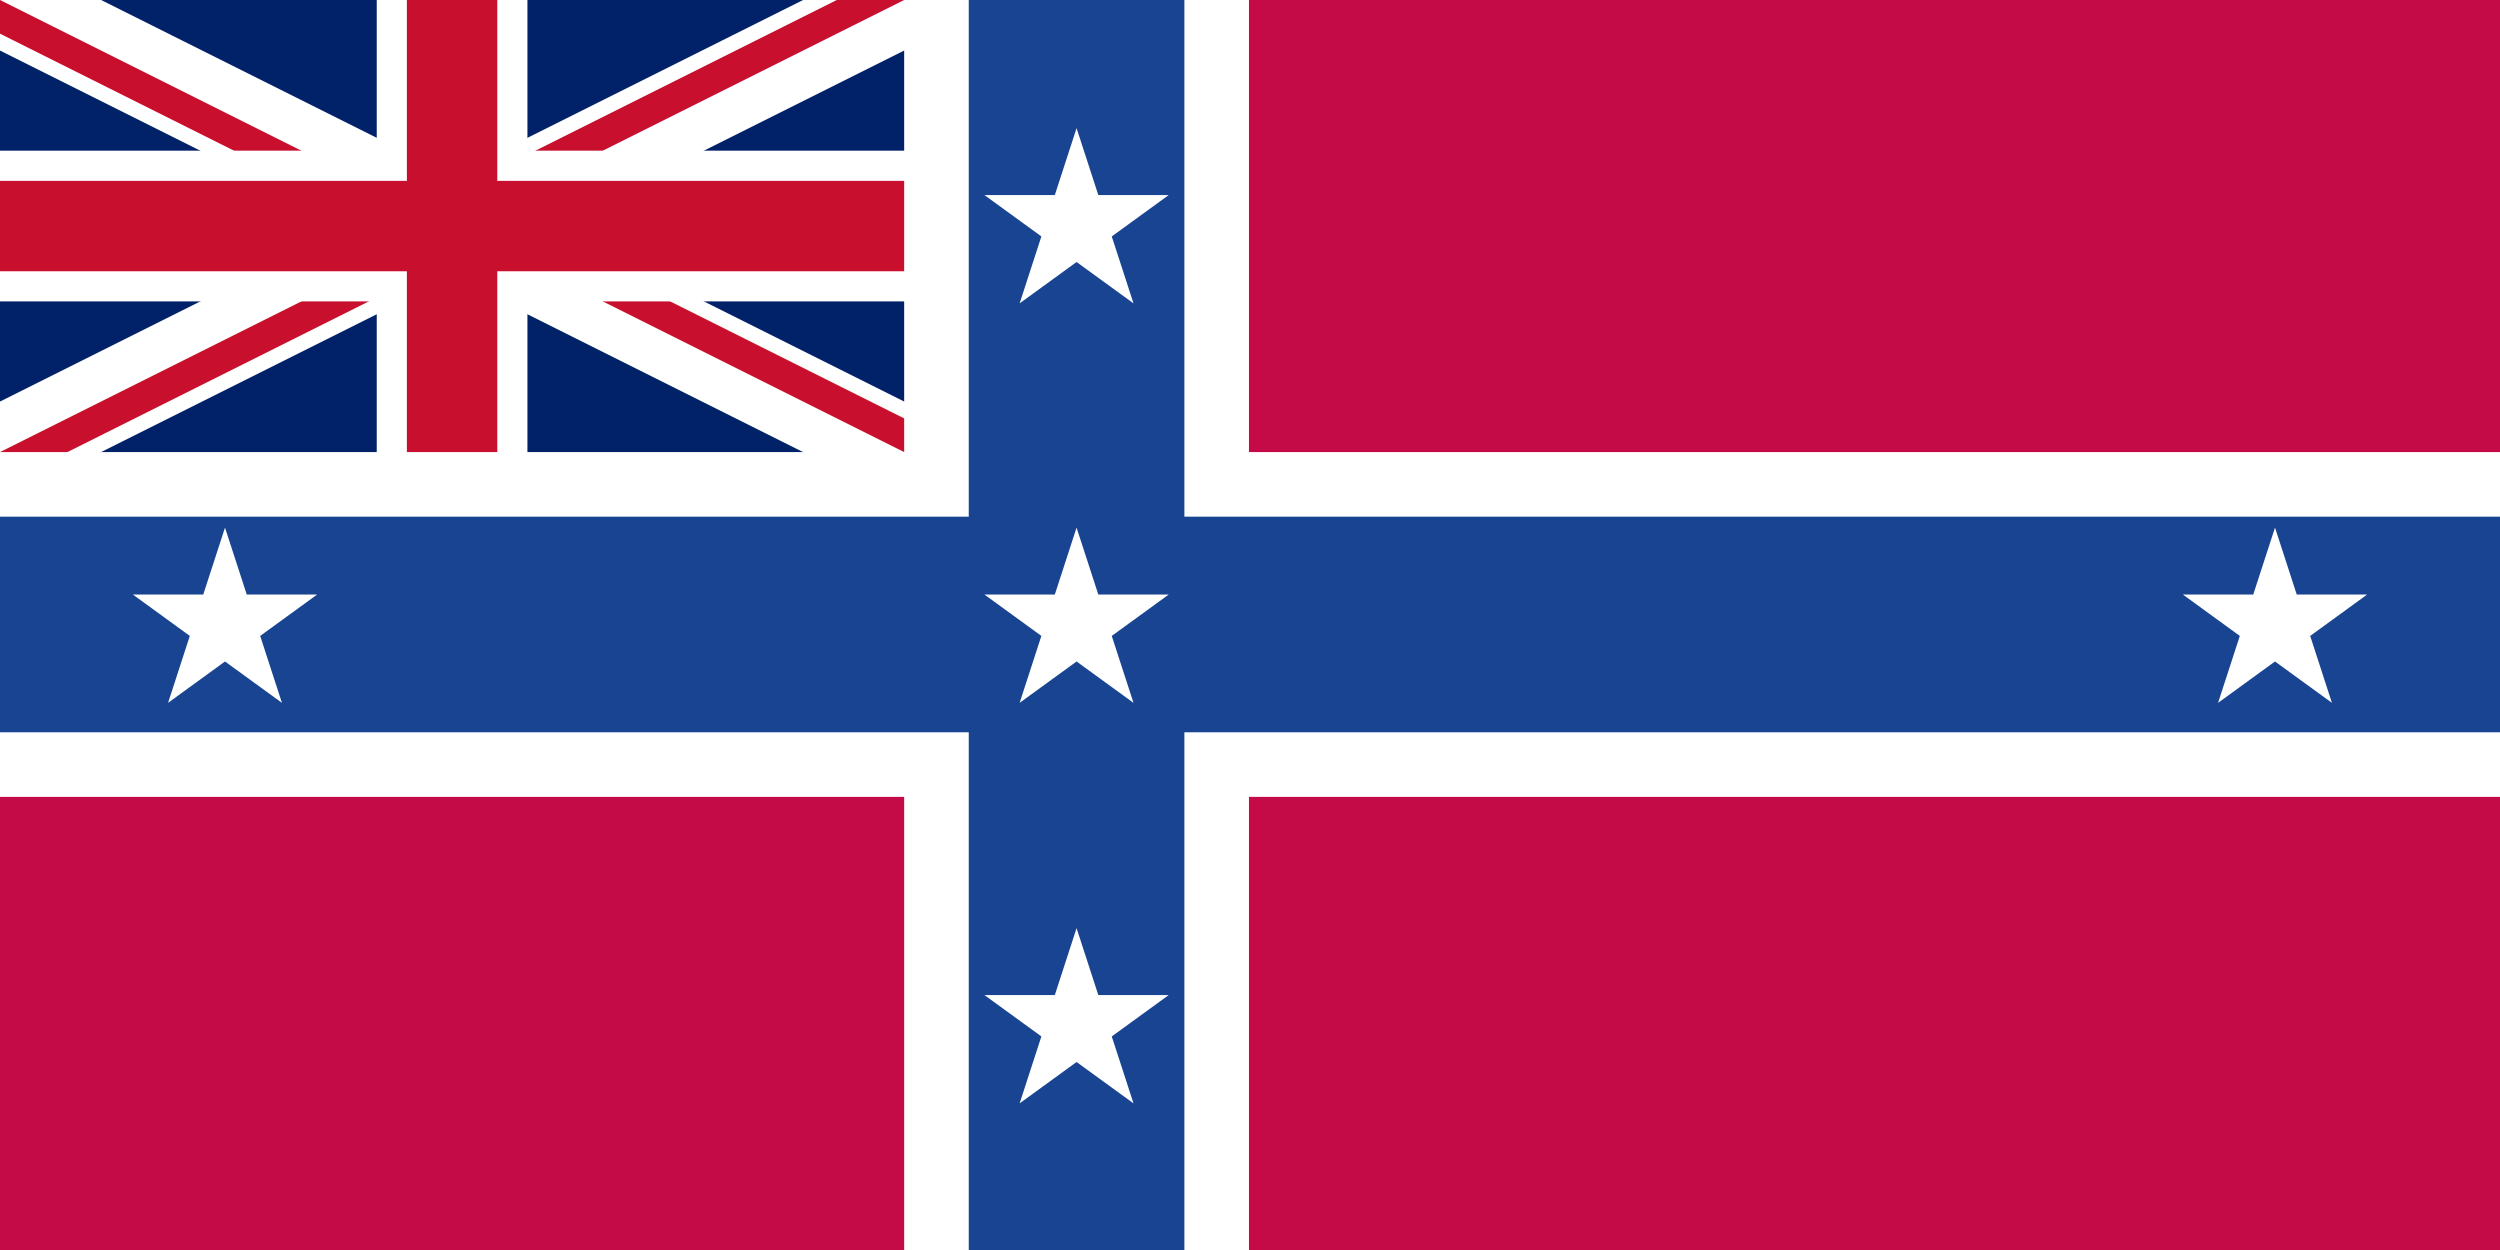
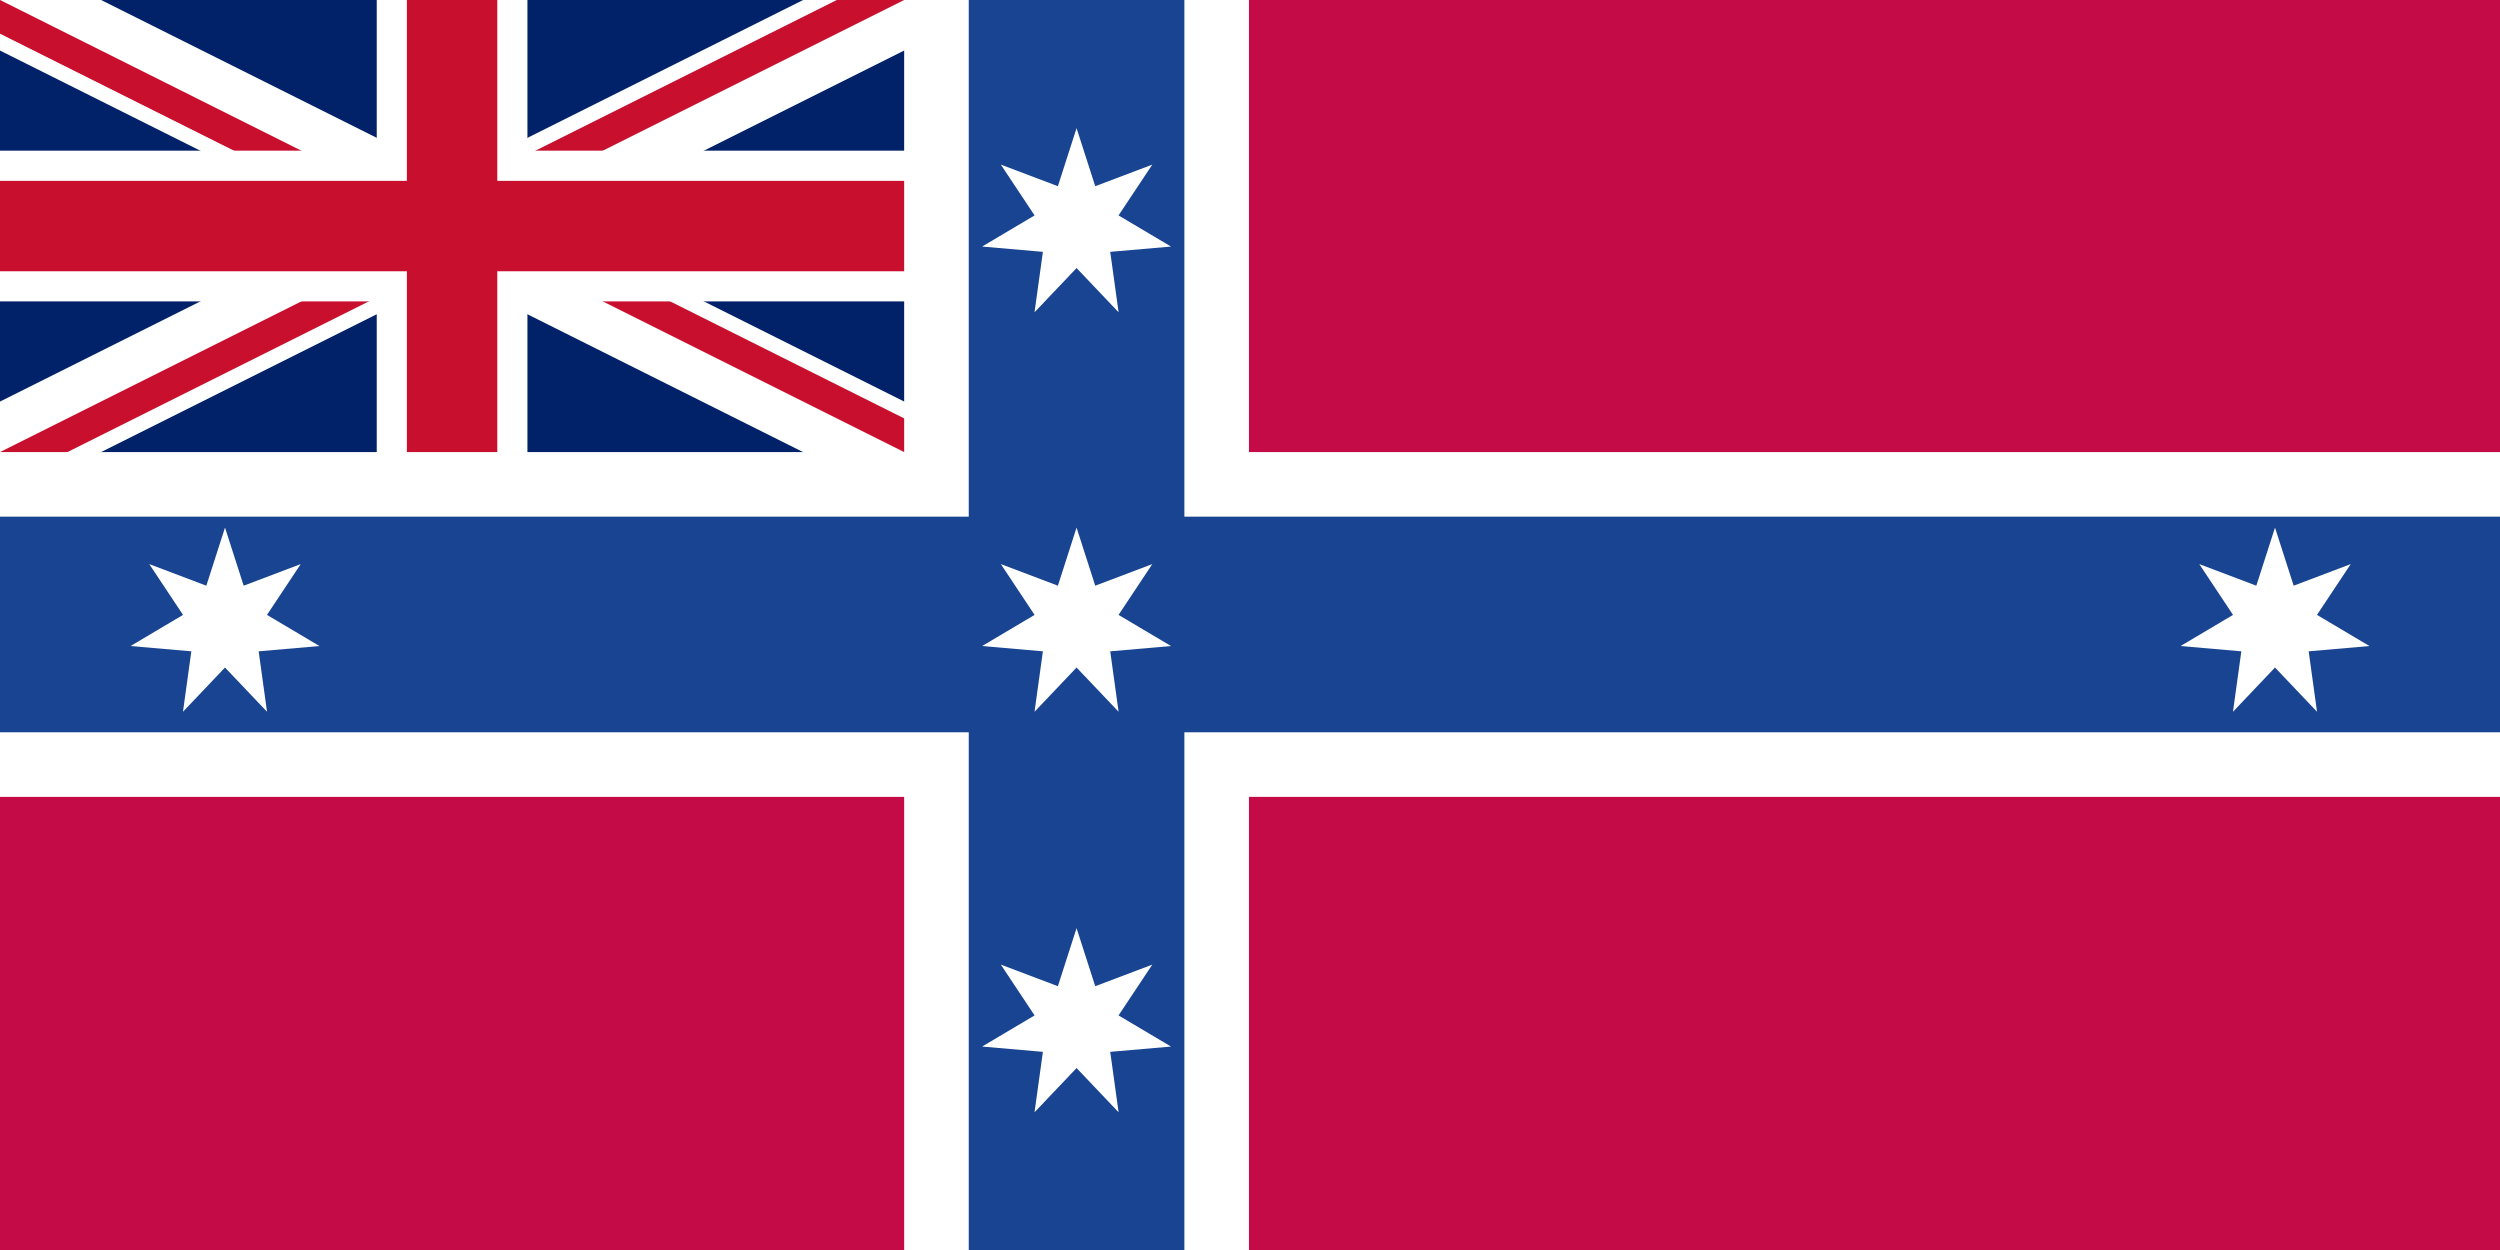
<svg xmlns="http://www.w3.org/2000/svg" width="2400" height="1200" viewBox="0 0 2400 1200">
  <rect width="2400" height="1200" fill="#C40A47" />
  <g transform="scale(14.46667)">
    <clipPath id="s">
      <path d="M0,0 v32 h62 v-32 z" />
    </clipPath>
    <clipPath id="t">
      <path d="M30,15 h34 v17 z v17 h-34 z h-34 v-17 z v-17 h34 z" />
    </clipPath>
    <g clip-path="url(#s)">
      <path d="M0,0 v32 h62 v-32 z" fill="#012169" />
      <path d="M0,0 L64,32 M64,-2 L-4,32" stroke="#fff" stroke-width="6" />
      <path d="M0,0 L64,32 M64,-2 L-4,32" clip-path="url(#t)" stroke="#C8102E" stroke-width="4" />
      <path d="M30,0 v32 M0,15 h62" stroke="#fff" stroke-width="10" />
      <path d="M30,0 v32 M0,15 h62" stroke="#C8102E" stroke-width="6" />
    </g>
  </g>
  <rect x="868" y="0" width="331" height="1200" fill="#FFFFFF" />
  <rect x="0" y="434" width="2400" height="331" fill="#FFFFFF" />
  <rect x="930" y="0" width="207" height="1200" fill="#184491" />
  <rect x="0" y="496" width="2400" height="207" fill="#184491" />
-   <polygon points="1033.50,123.00 1054.38,187.26 1121.95,187.26 1067.28,226.98 1088.16,291.24 1033.50,251.52 978.84,291.24 999.72,226.98 945.05,187.26 1012.62,187.26" fill="#FFFFFF" />
-   <polygon points="1033.50,506.50 1054.38,570.76 1121.95,570.76 1067.28,610.48 1088.16,674.74 1033.50,635.02 978.84,674.74 999.72,610.48 945.05,570.76 1012.62,570.76" fill="#FFFFFF" />
-   <polygon points="1033.50,891.00 1054.38,955.26 1121.95,955.26 1067.28,994.98 1088.16,1059.24 1033.50,1019.52 978.84,1059.24 999.72,994.98 945.05,955.26 1012.62,955.26" fill="#FFFFFF" />
-   <polygon points="216.00,506.50 236.88,570.76 304.45,570.76 249.78,610.48 270.66,674.74 216.00,635.02 161.34,674.74 182.22,610.48 127.55,570.76 195.12,570.76" fill="#FFFFFF" />
-   <polygon points="2184.00,506.50 2204.88,570.76 2272.45,570.76 2217.78,610.48 2238.66,674.74 2184.00,635.02 2129.34,674.74 2150.22,610.48 2095.55,570.76 2163.12,570.76" fill="#FFFFFF" />
+   <polygon points="1033.50,123.00 1051.43,178.76 1106.21,158.02 1073.80,206.80 1124.17,236.69 1065.82,241.77 1073.85,299.79 1033.50,257.33 993.15,299.79 1001.18,241.77 942.83,236.69 993.20,206.80 960.79,158.02 1015.57,178.76" fill="#FFFFFF" />
+   <polygon points="1033.50,506.50 1051.43,562.26 1106.21,541.52 1073.80,590.30 1124.17,620.19 1065.82,625.27 1073.85,683.29 1033.50,640.83 993.15,683.29 1001.18,625.27 942.83,620.19 993.20,590.30 960.79,541.52 1015.57,562.26" fill="#FFFFFF" />
+   <polygon points="1033.50,891.00 1051.43,946.76 1106.21,926.02 1073.80,974.80 1124.17,1004.69 1065.82,1009.77 1073.85,1067.79 1033.50,1025.33 993.15,1067.79 1001.18,1009.77 942.83,1004.69 993.20,974.80 960.79,926.02 1015.57,946.76" fill="#FFFFFF" />
+   <polygon points="216.00,506.50 233.93,562.26 288.71,541.52 256.30,590.30 306.67,620.19 248.32,625.27 256.35,683.29 216.00,640.83 175.65,683.29 183.68,625.27 125.33,620.19 175.70,590.30 143.29,541.52 198.07,562.26" fill="#FFFFFF" />
+   <polygon points="2184.00,506.50 2201.93,562.26 2256.71,541.52 2224.30,590.30 2274.67,620.19 2216.32,625.27 2224.35,683.29 2184.00,640.83 2143.65,683.29 2151.68,625.27 2093.33,620.19 2143.70,590.30 2111.29,541.52 2166.07,562.26" fill="#FFFFFF" />
</svg>
